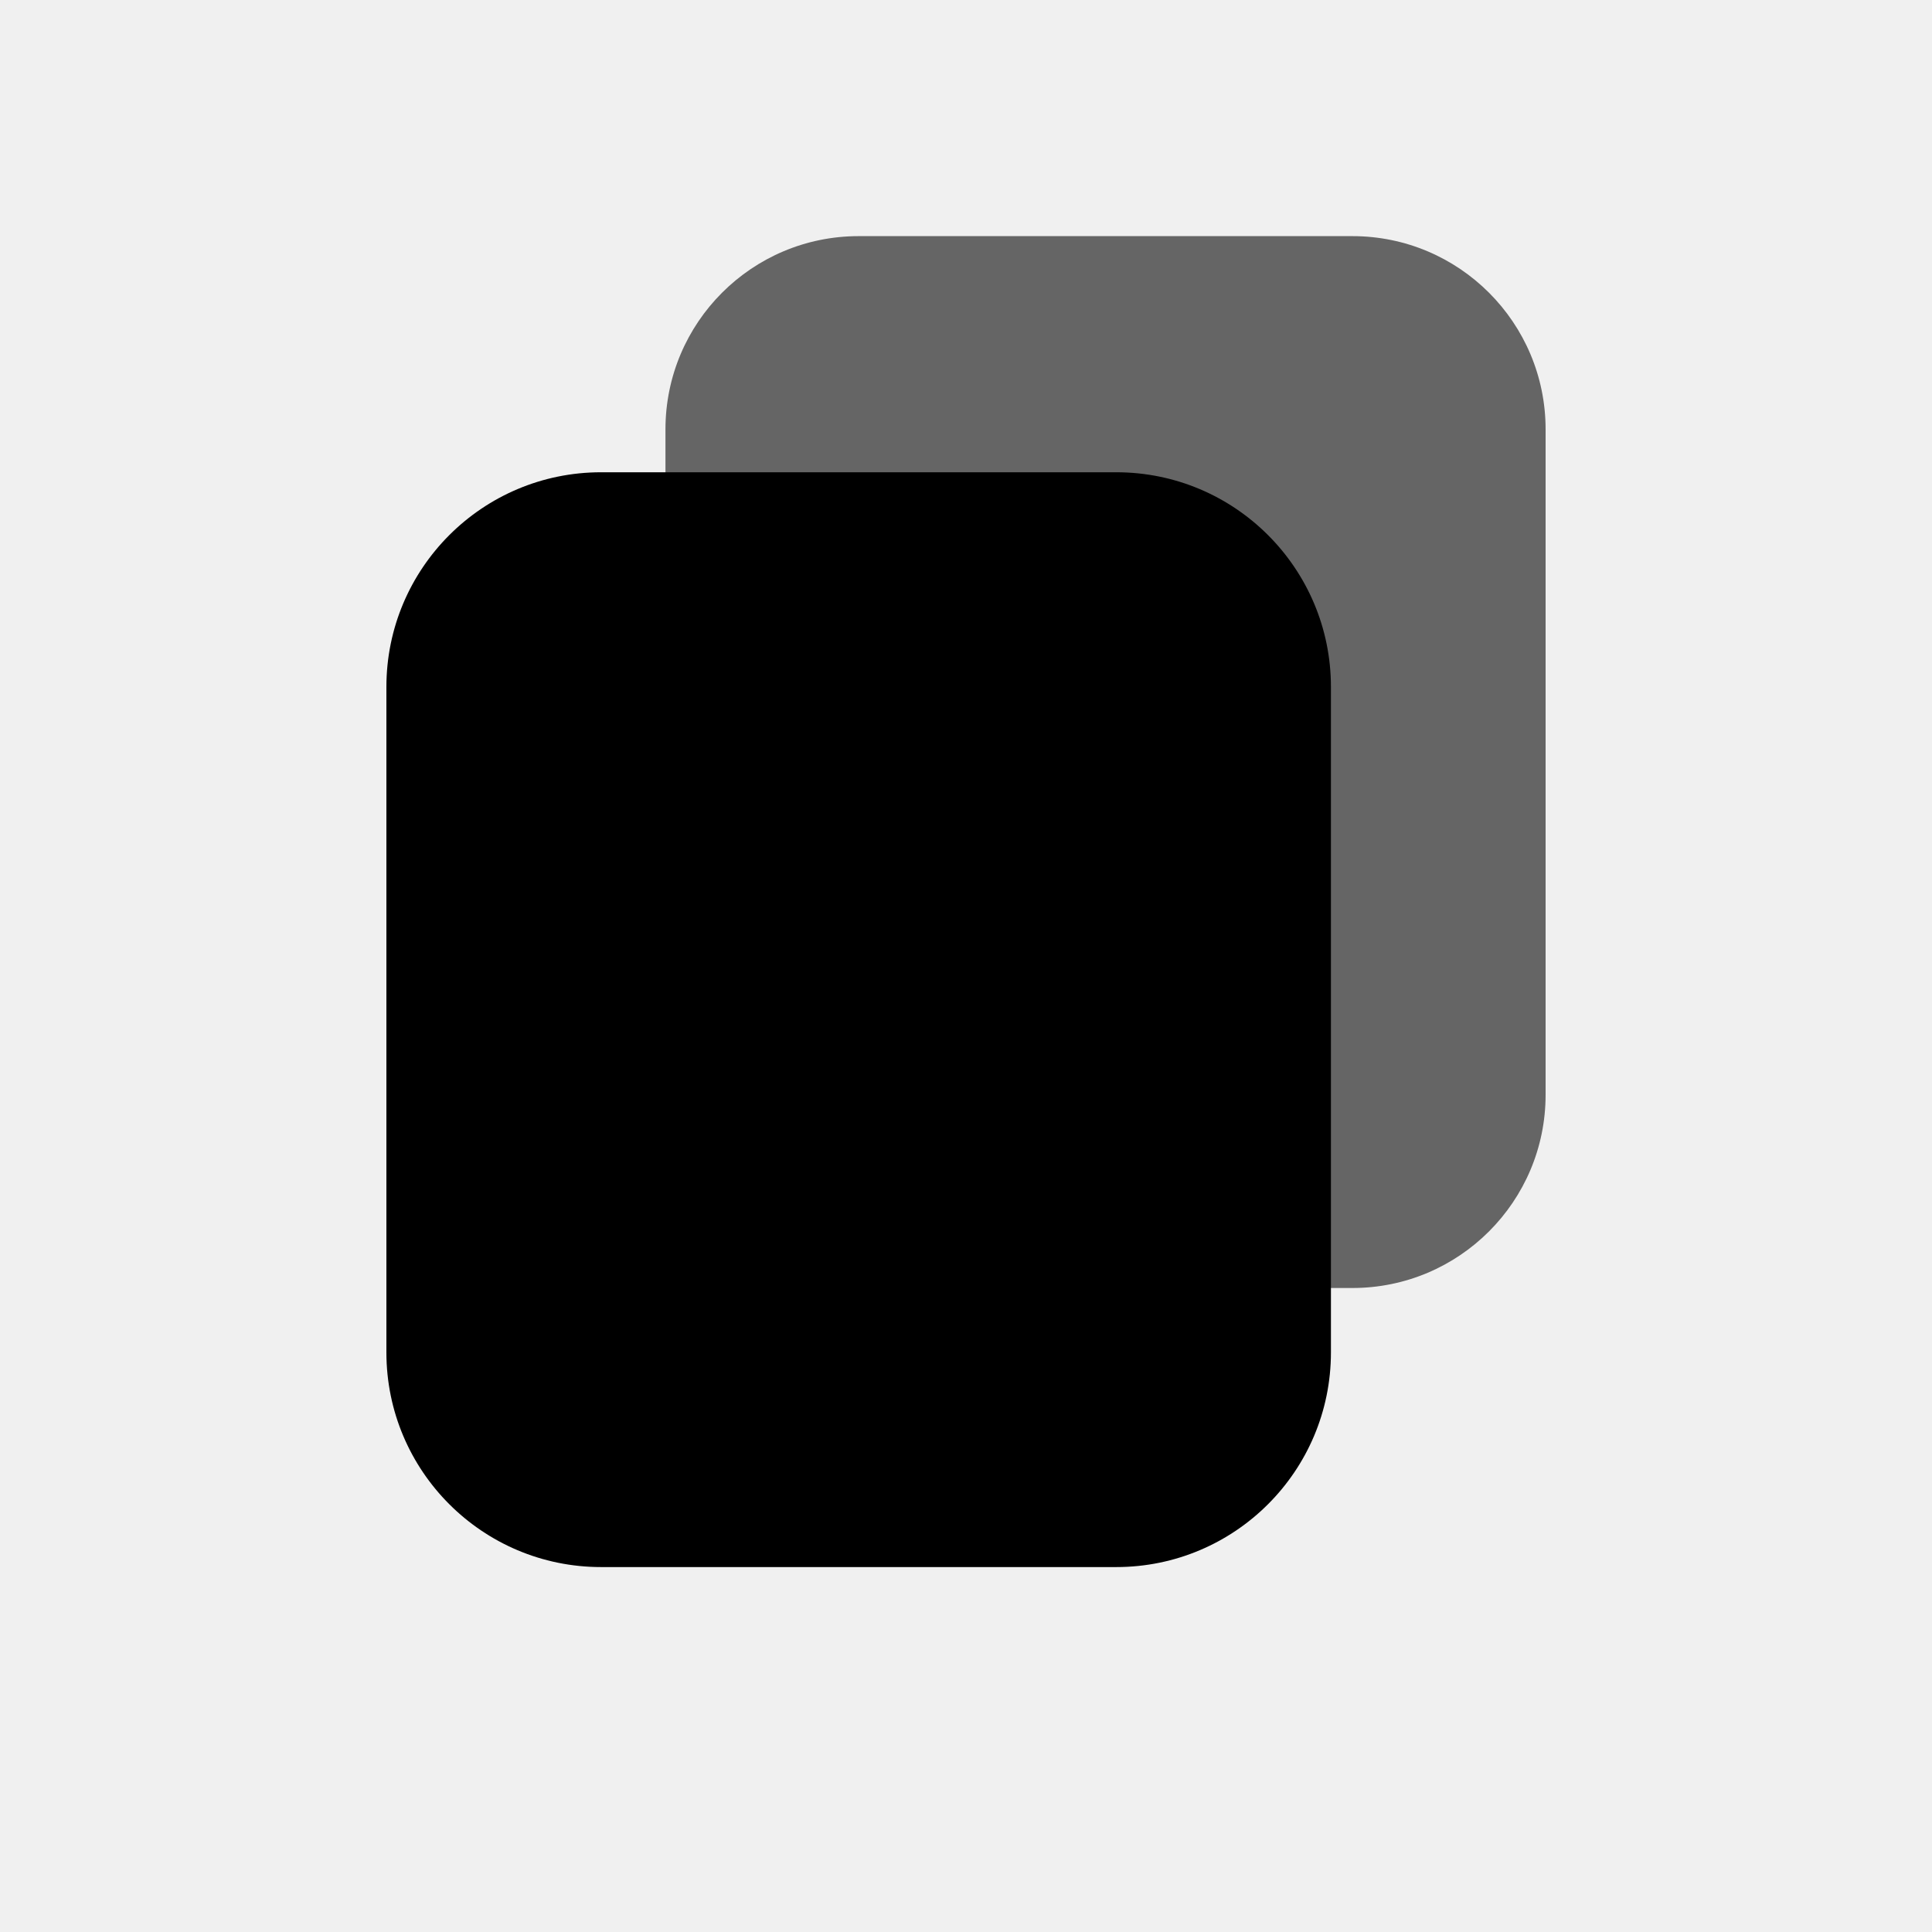
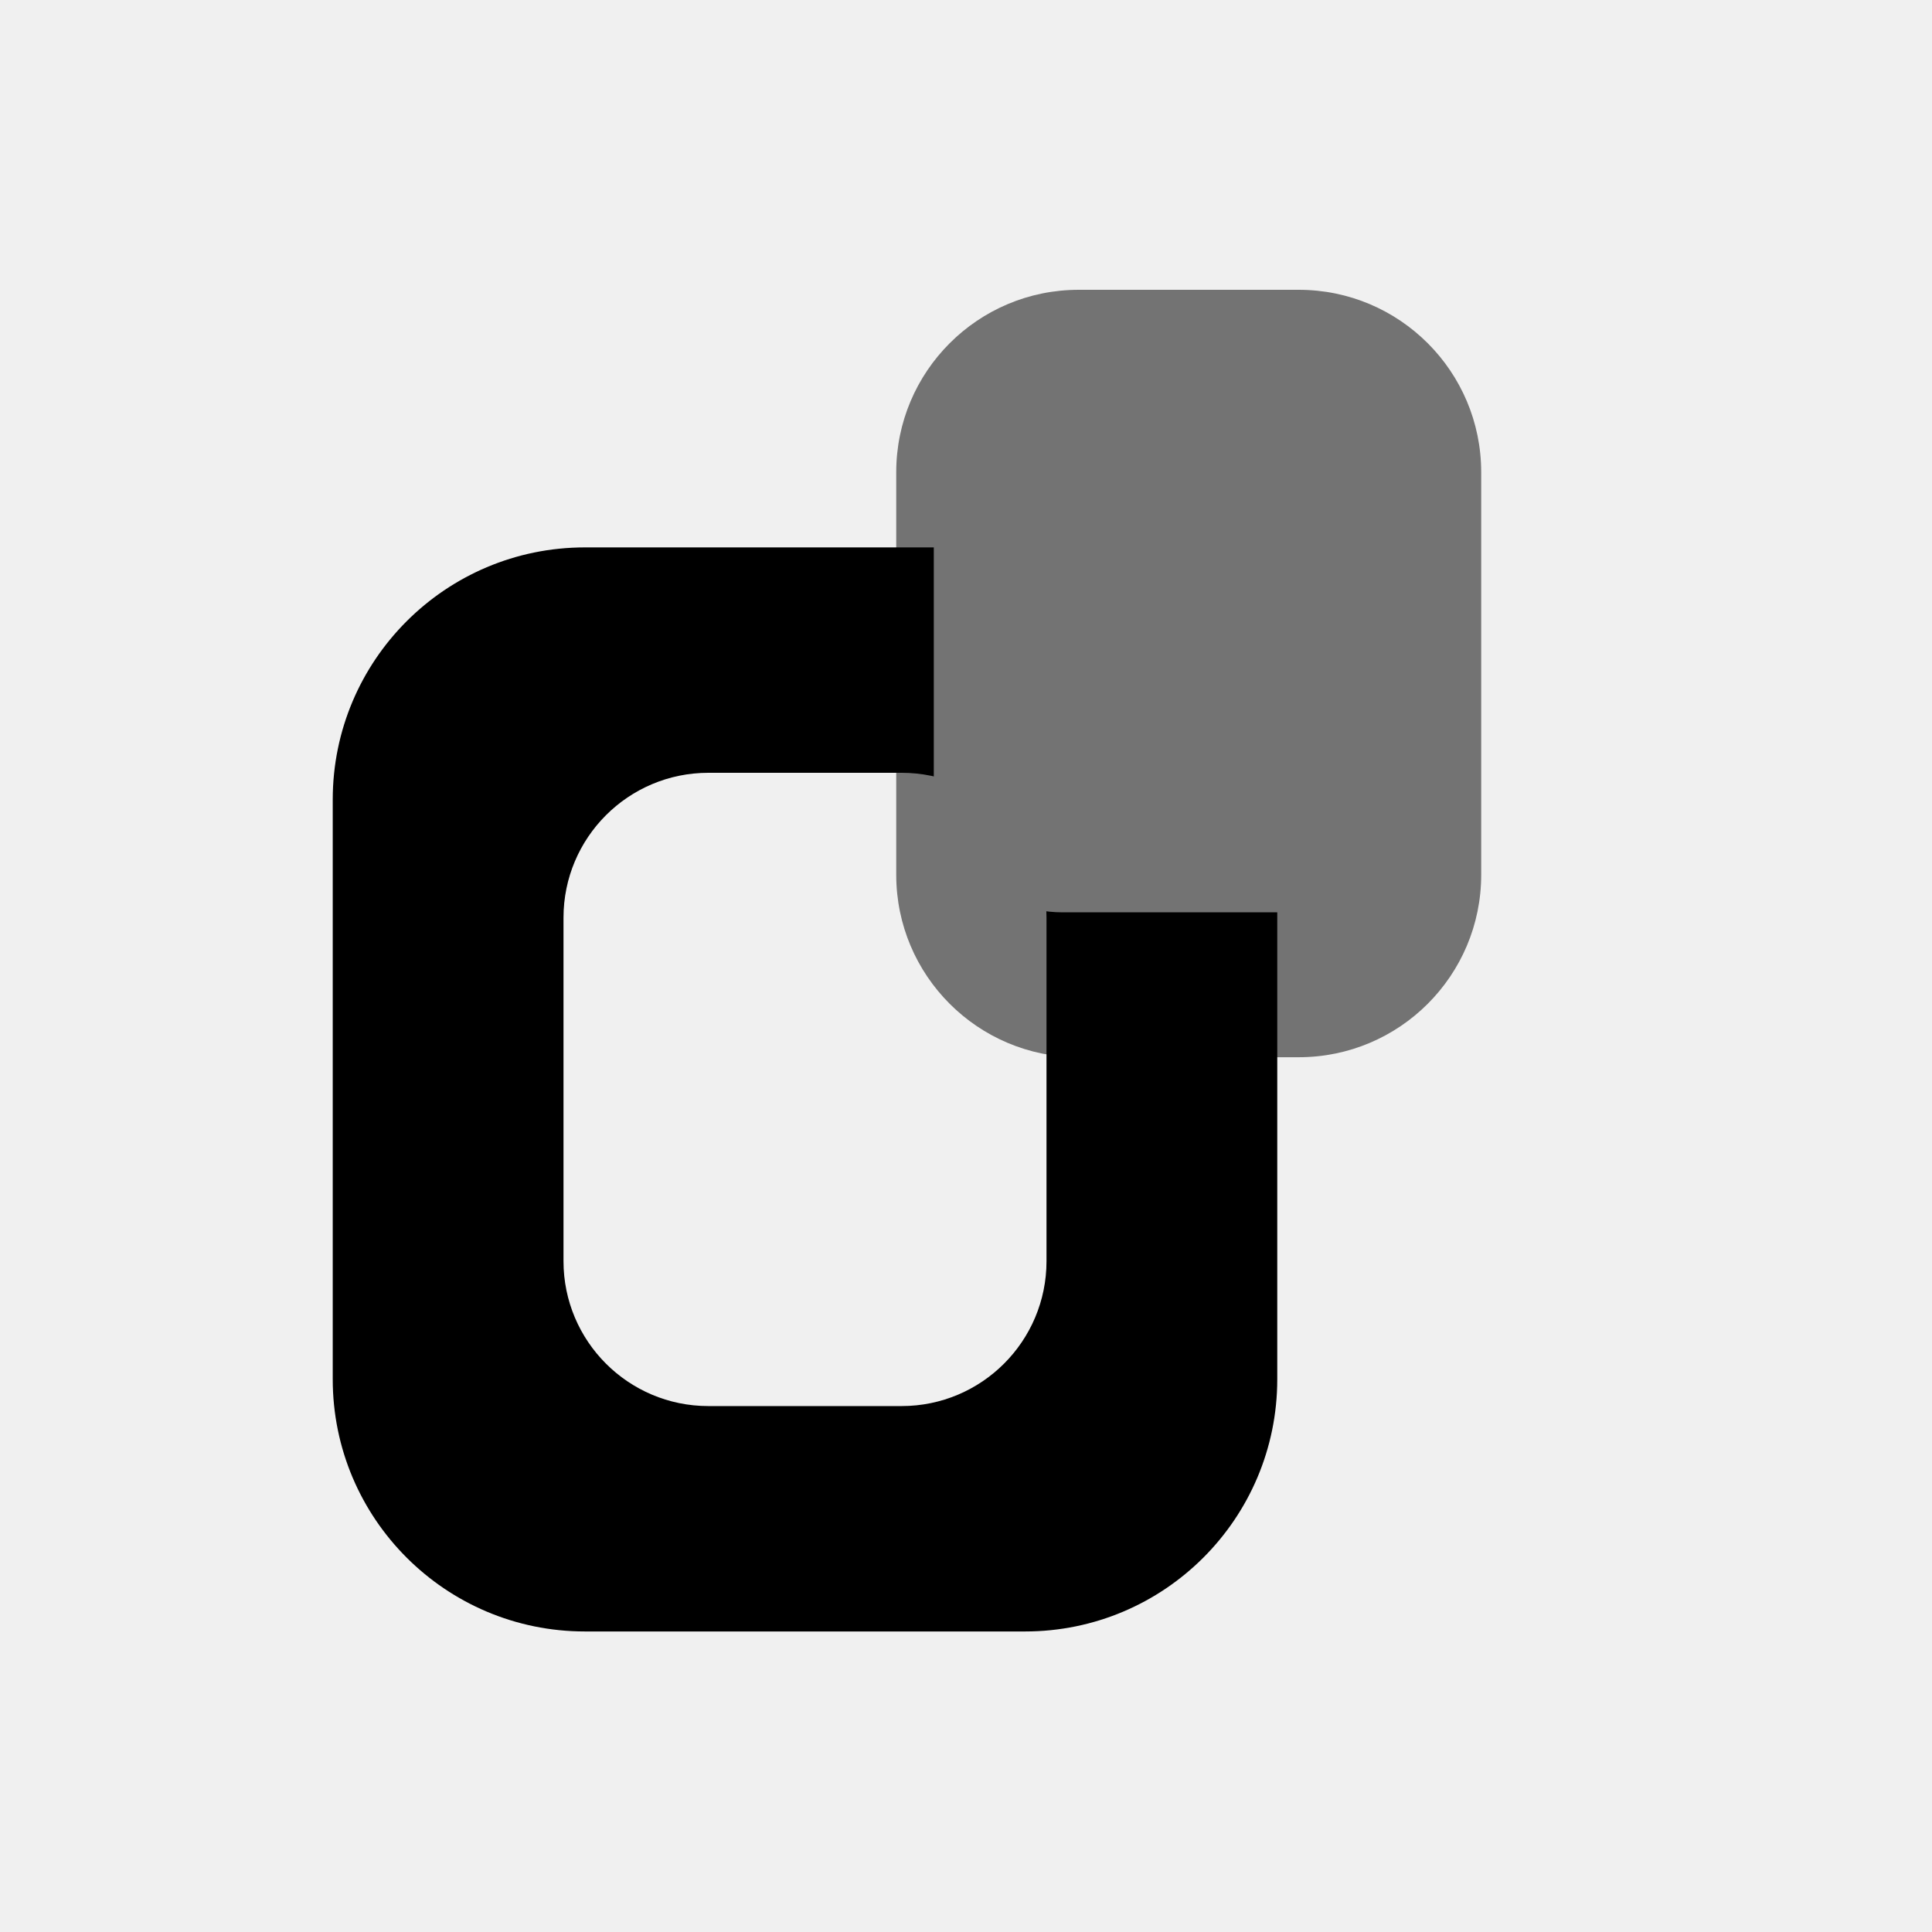
<svg xmlns="http://www.w3.org/2000/svg" viewBox="0 0 18 18">
-   <rect x="6.2" y="2.2" width="8.2" height="9.8" rx="1.8" fill="#000" opacity="0.58" />
-   <rect x="3.6" y="4.4" width="8.8" height="10.2" rx="2" fill="#000" />
+   <defs>
+     <mask id="front-open">
+       <rect width="18" height="18" fill="#000" />
+       <rect x="3.1" y="5.1" width="8.8" height="10.1" rx="2.35" fill="#fff" />
+       <rect x="5.25" y="7.2" width="4.5" height="5.9" rx="1.35" fill="#000" />
+       <rect x="8.7" y="3.9" width="4.8" height="4.6" rx="1.2" fill="#000" />
+     </mask>
+   </defs>
+   <rect x="8.35" y="2.7" width="5.45" height="7.15" rx="1.7" fill="#000" opacity="0.52" />
+   <rect x="1.8" y="2.8" width="12.8" height="13.2" rx="3.1" fill="#000" mask="url(#front-open)" />
</svg>
